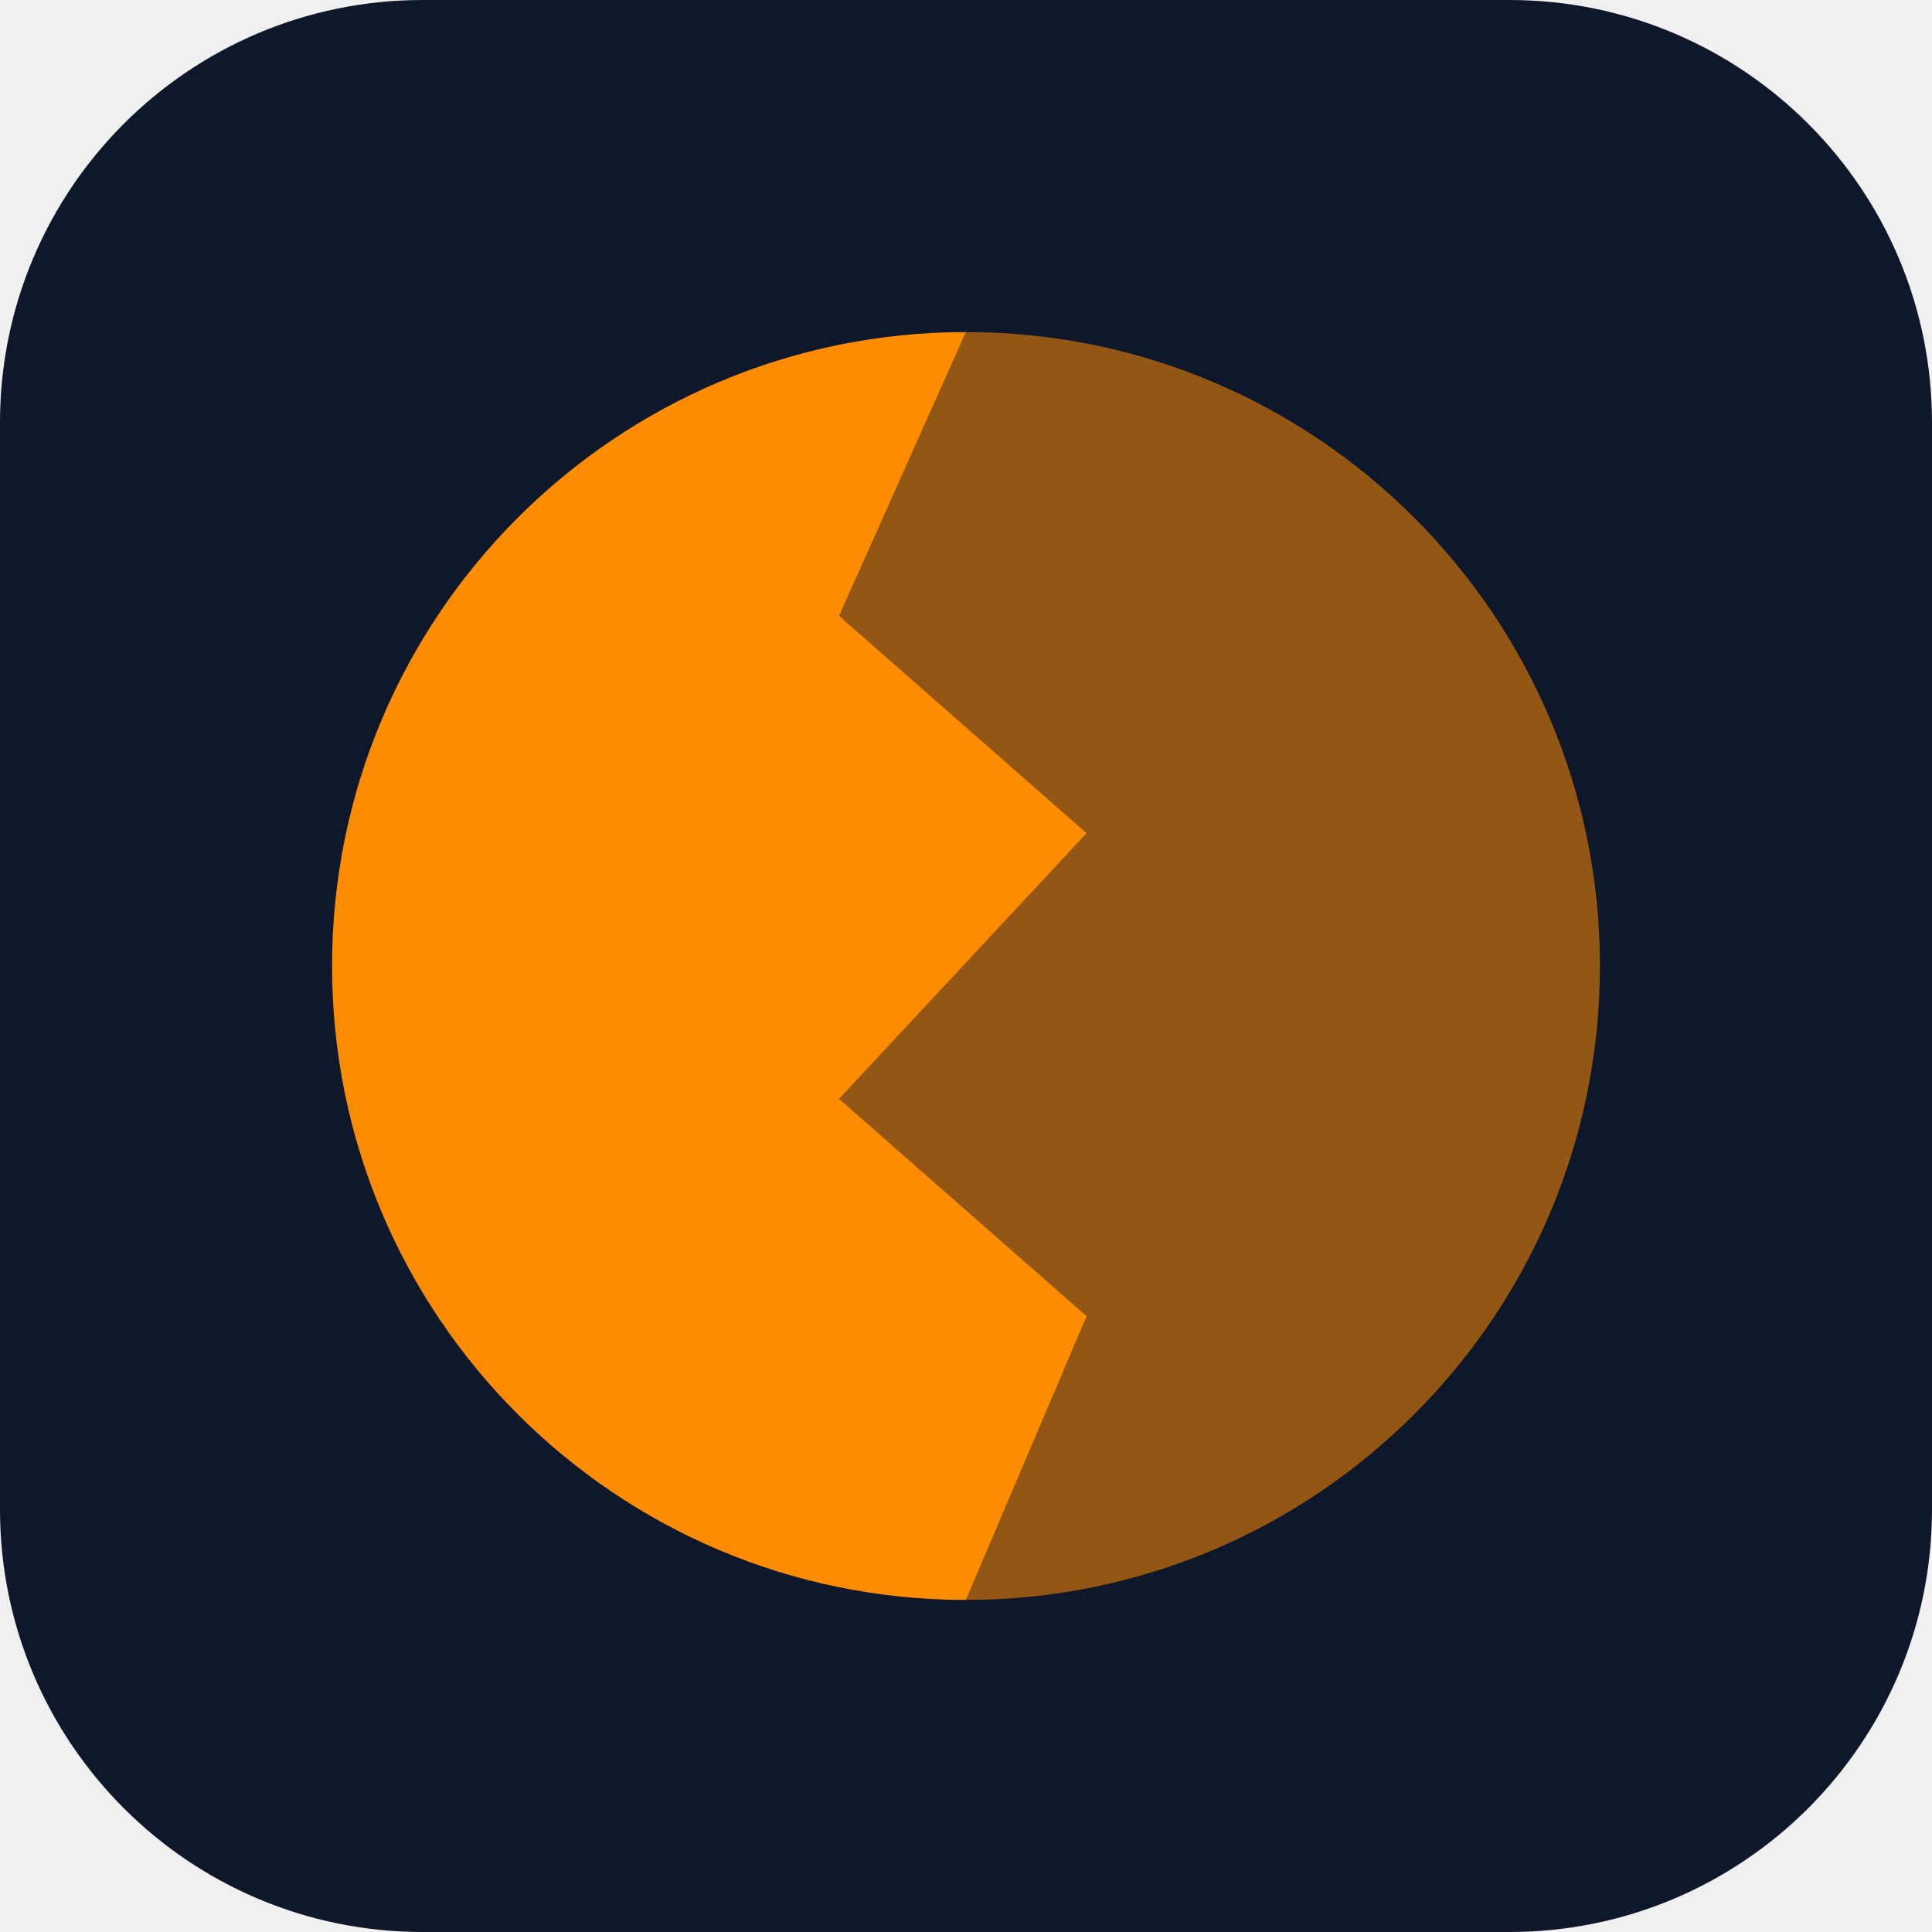
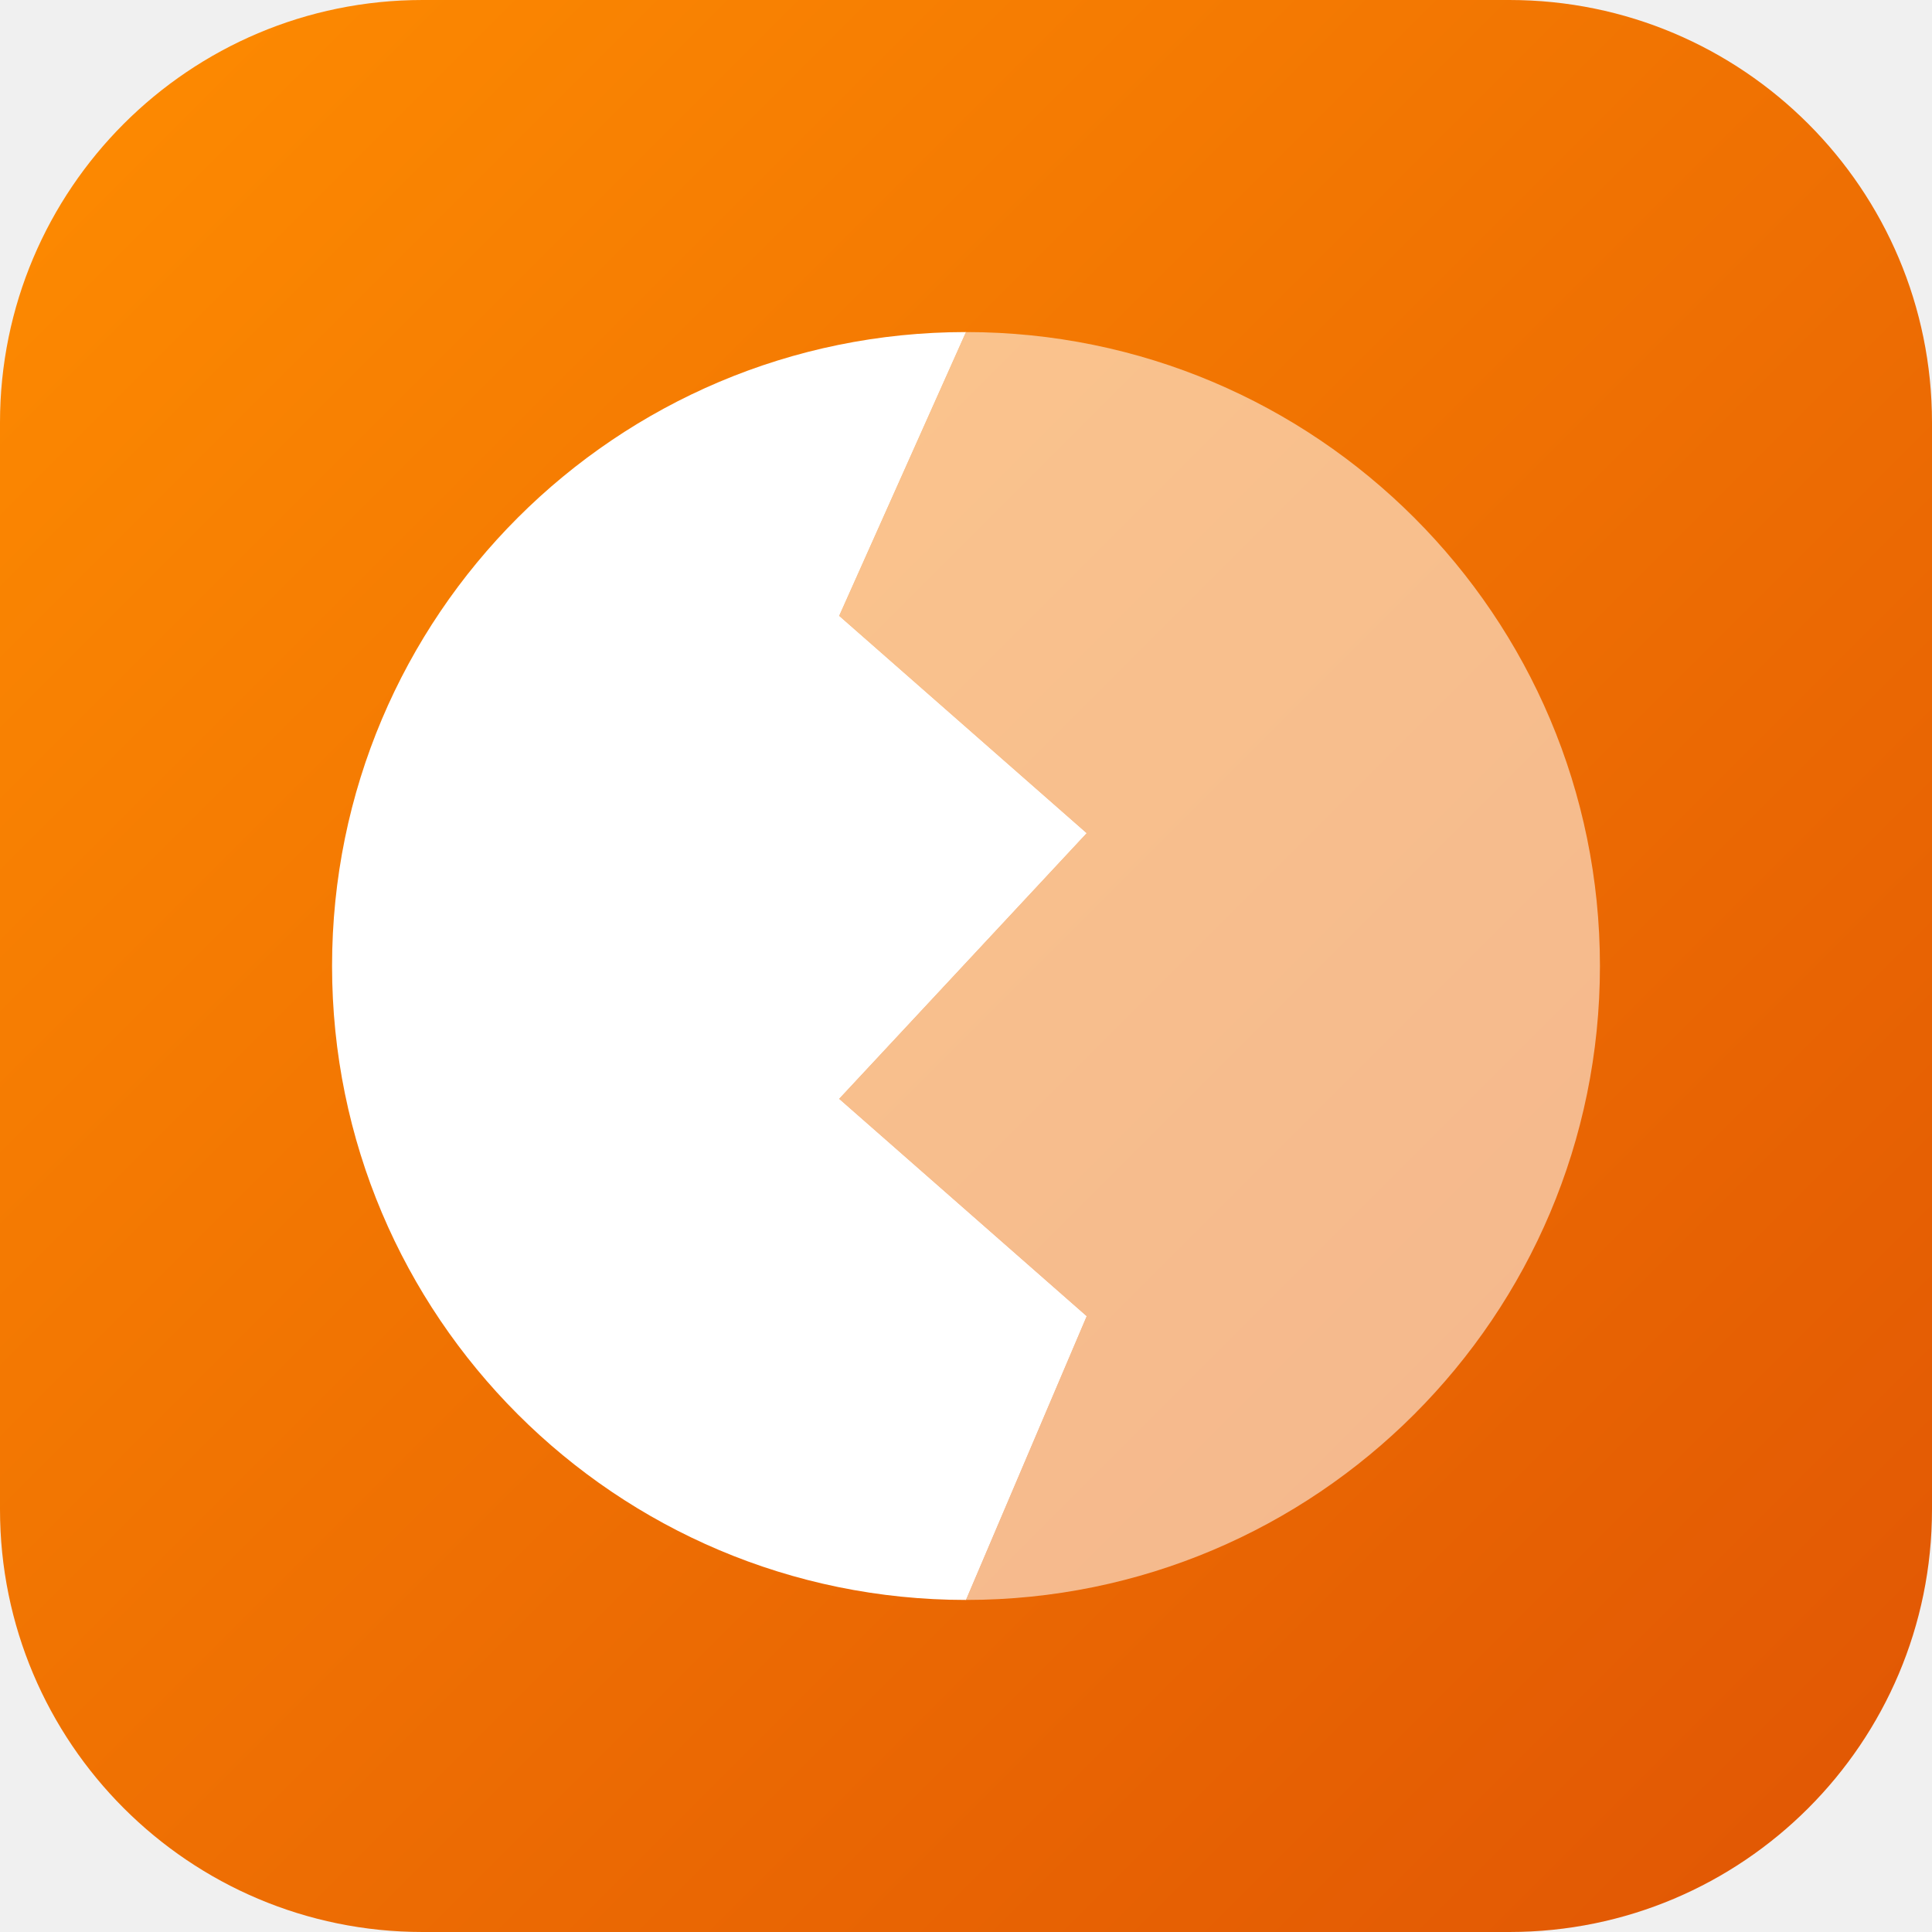
<svg xmlns="http://www.w3.org/2000/svg" viewBox="0 0 64 64" role="img" aria-label="Universal PalsPayIn">
-   <rect x="0" y="0" width="64" height="64" rx="14" fill="#0f172a" />
-   <path d="M32 11 L27.8 20.4 L36 27.6 L27.8 36.4 L36 43.6 L32 53 A21 21 0 0 1 32 11 Z" fill="#fe8c01" />
-   <path d="M32 11 L27.8 20.4 L36 27.6 L27.8 36.4 L36 43.6 L32 53 A21 21 0 0 0 32 11 Z" opacity="0.55" fill="#fe8c01" />
+   <defs>
+     <linearGradient id="u-palspayin-tile" x1="0" y1="0" x2="1" y2="1">
+       <stop offset="0" stop-color="#fe8c01" />
+       <stop offset="1" stop-color="#e05504" />
+     </linearGradient>
+   </defs>
+   <rect width="64" height="64" rx="14" fill="url(#u-palspayin-tile)" />
+   <path d="M32 11 L27.8 20.4 L36 27.6 L27.8 36.4 L36 43.6 L32 53 A21 21 0 0 1 32 11 Z" fill="#ffffff" />
+   <path d="M32 11 L27.8 20.4 L36 27.6 L27.8 36.4 L36 43.6 L32 53 A21 21 0 0 0 32 11 Z" opacity="0.55" fill="#ffffff" />
</svg>
